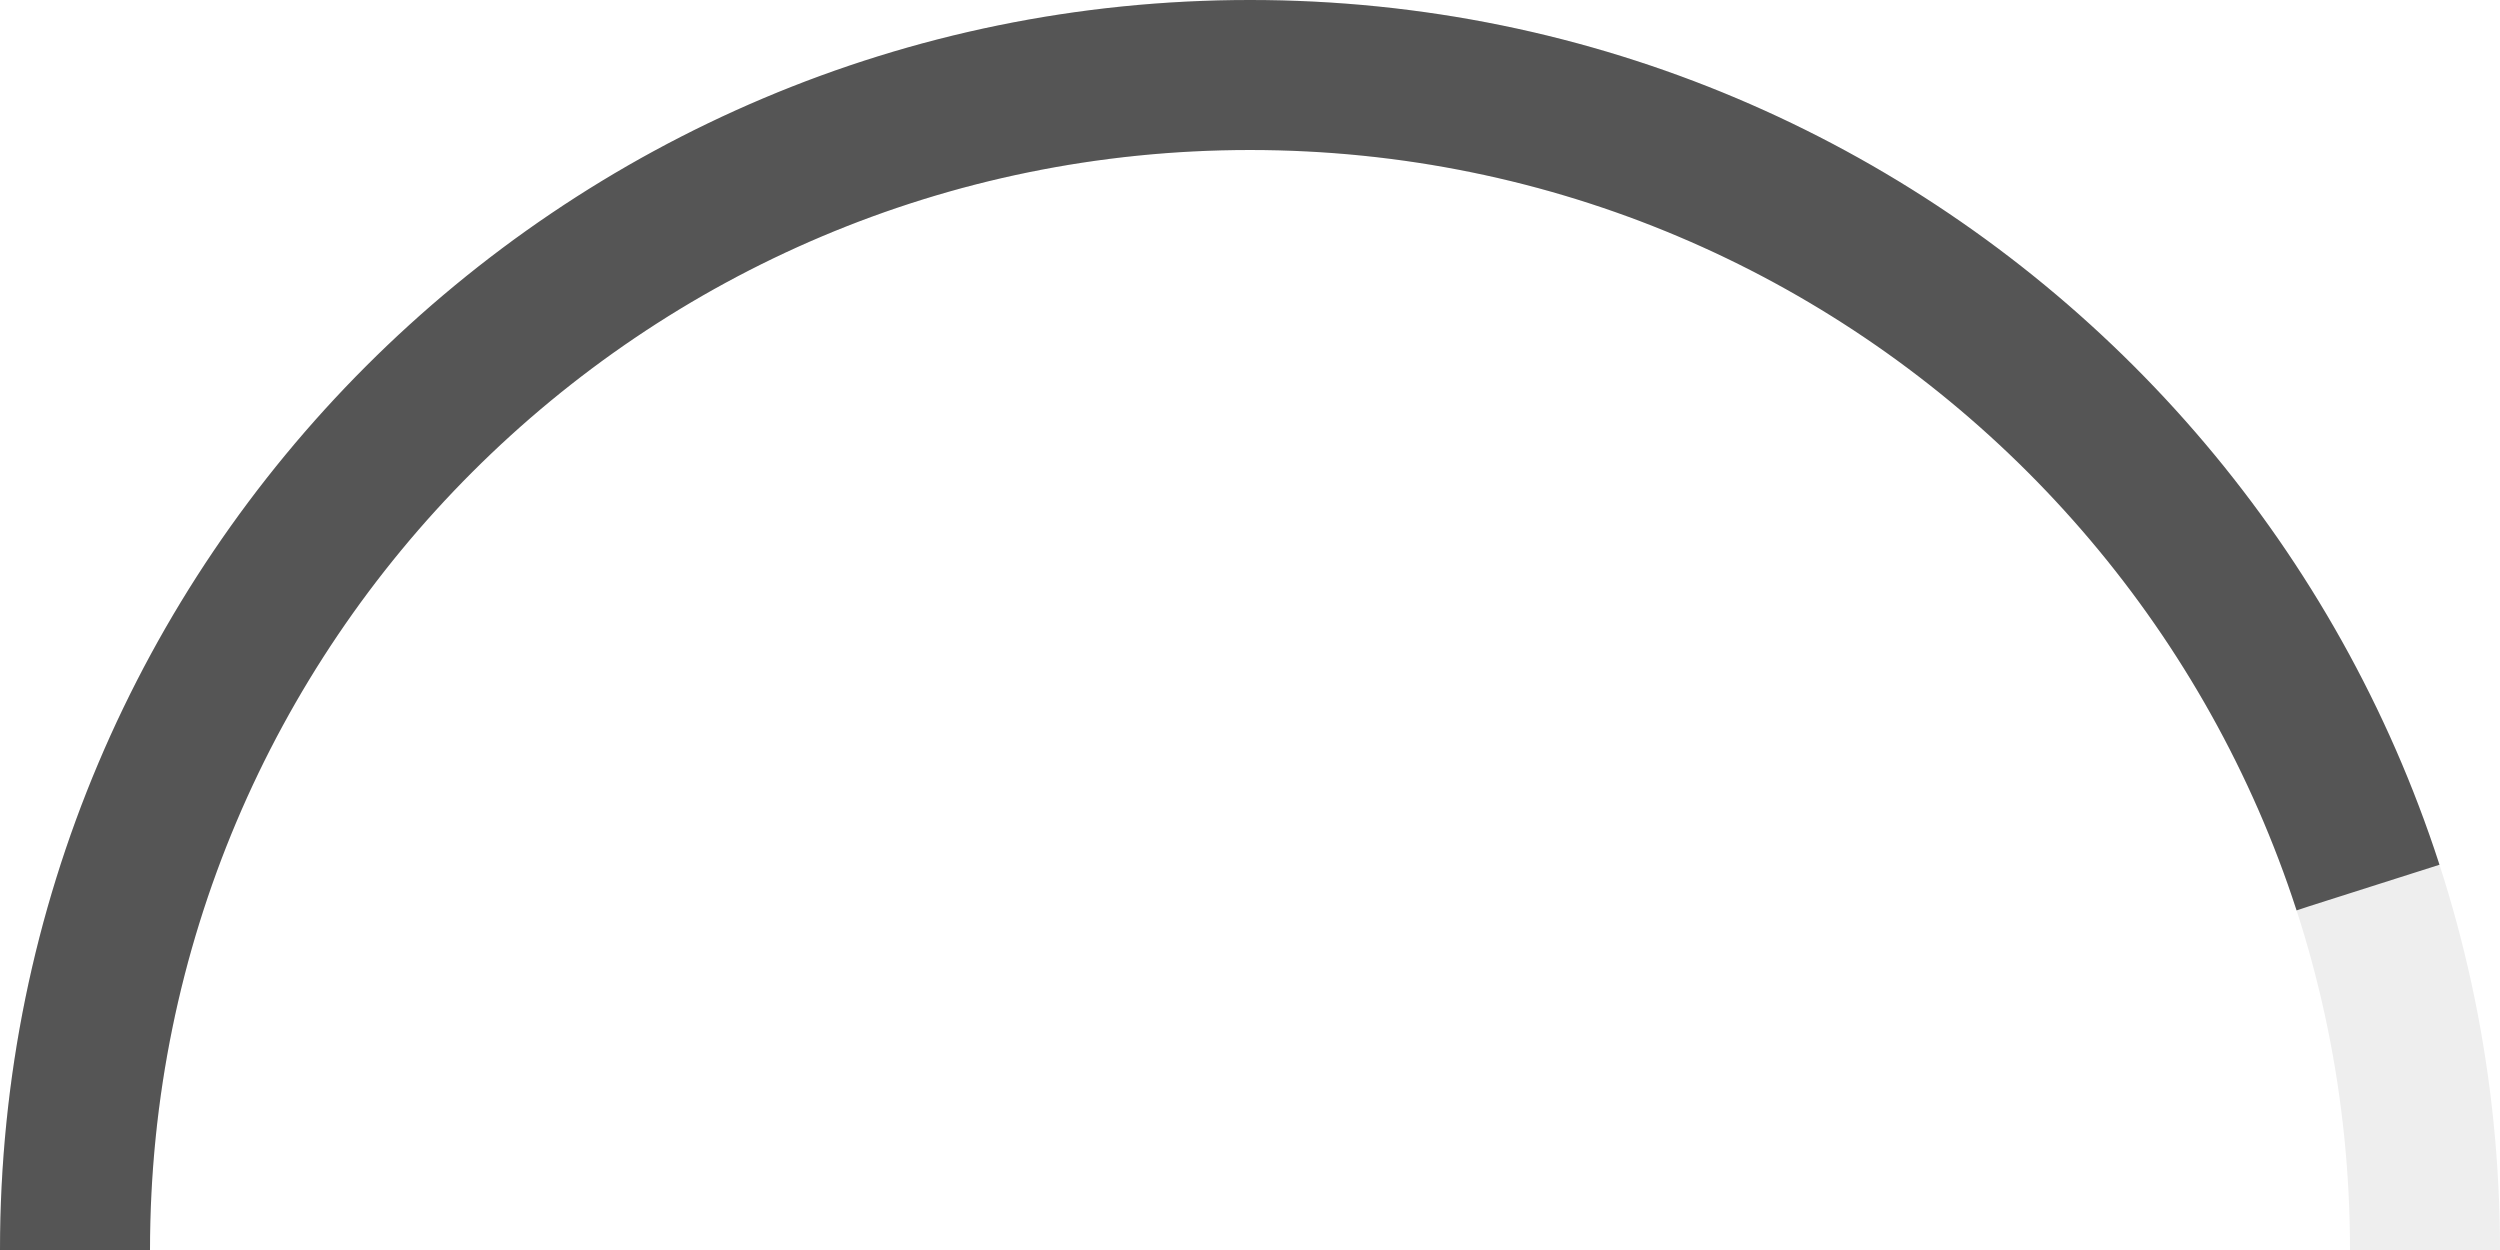
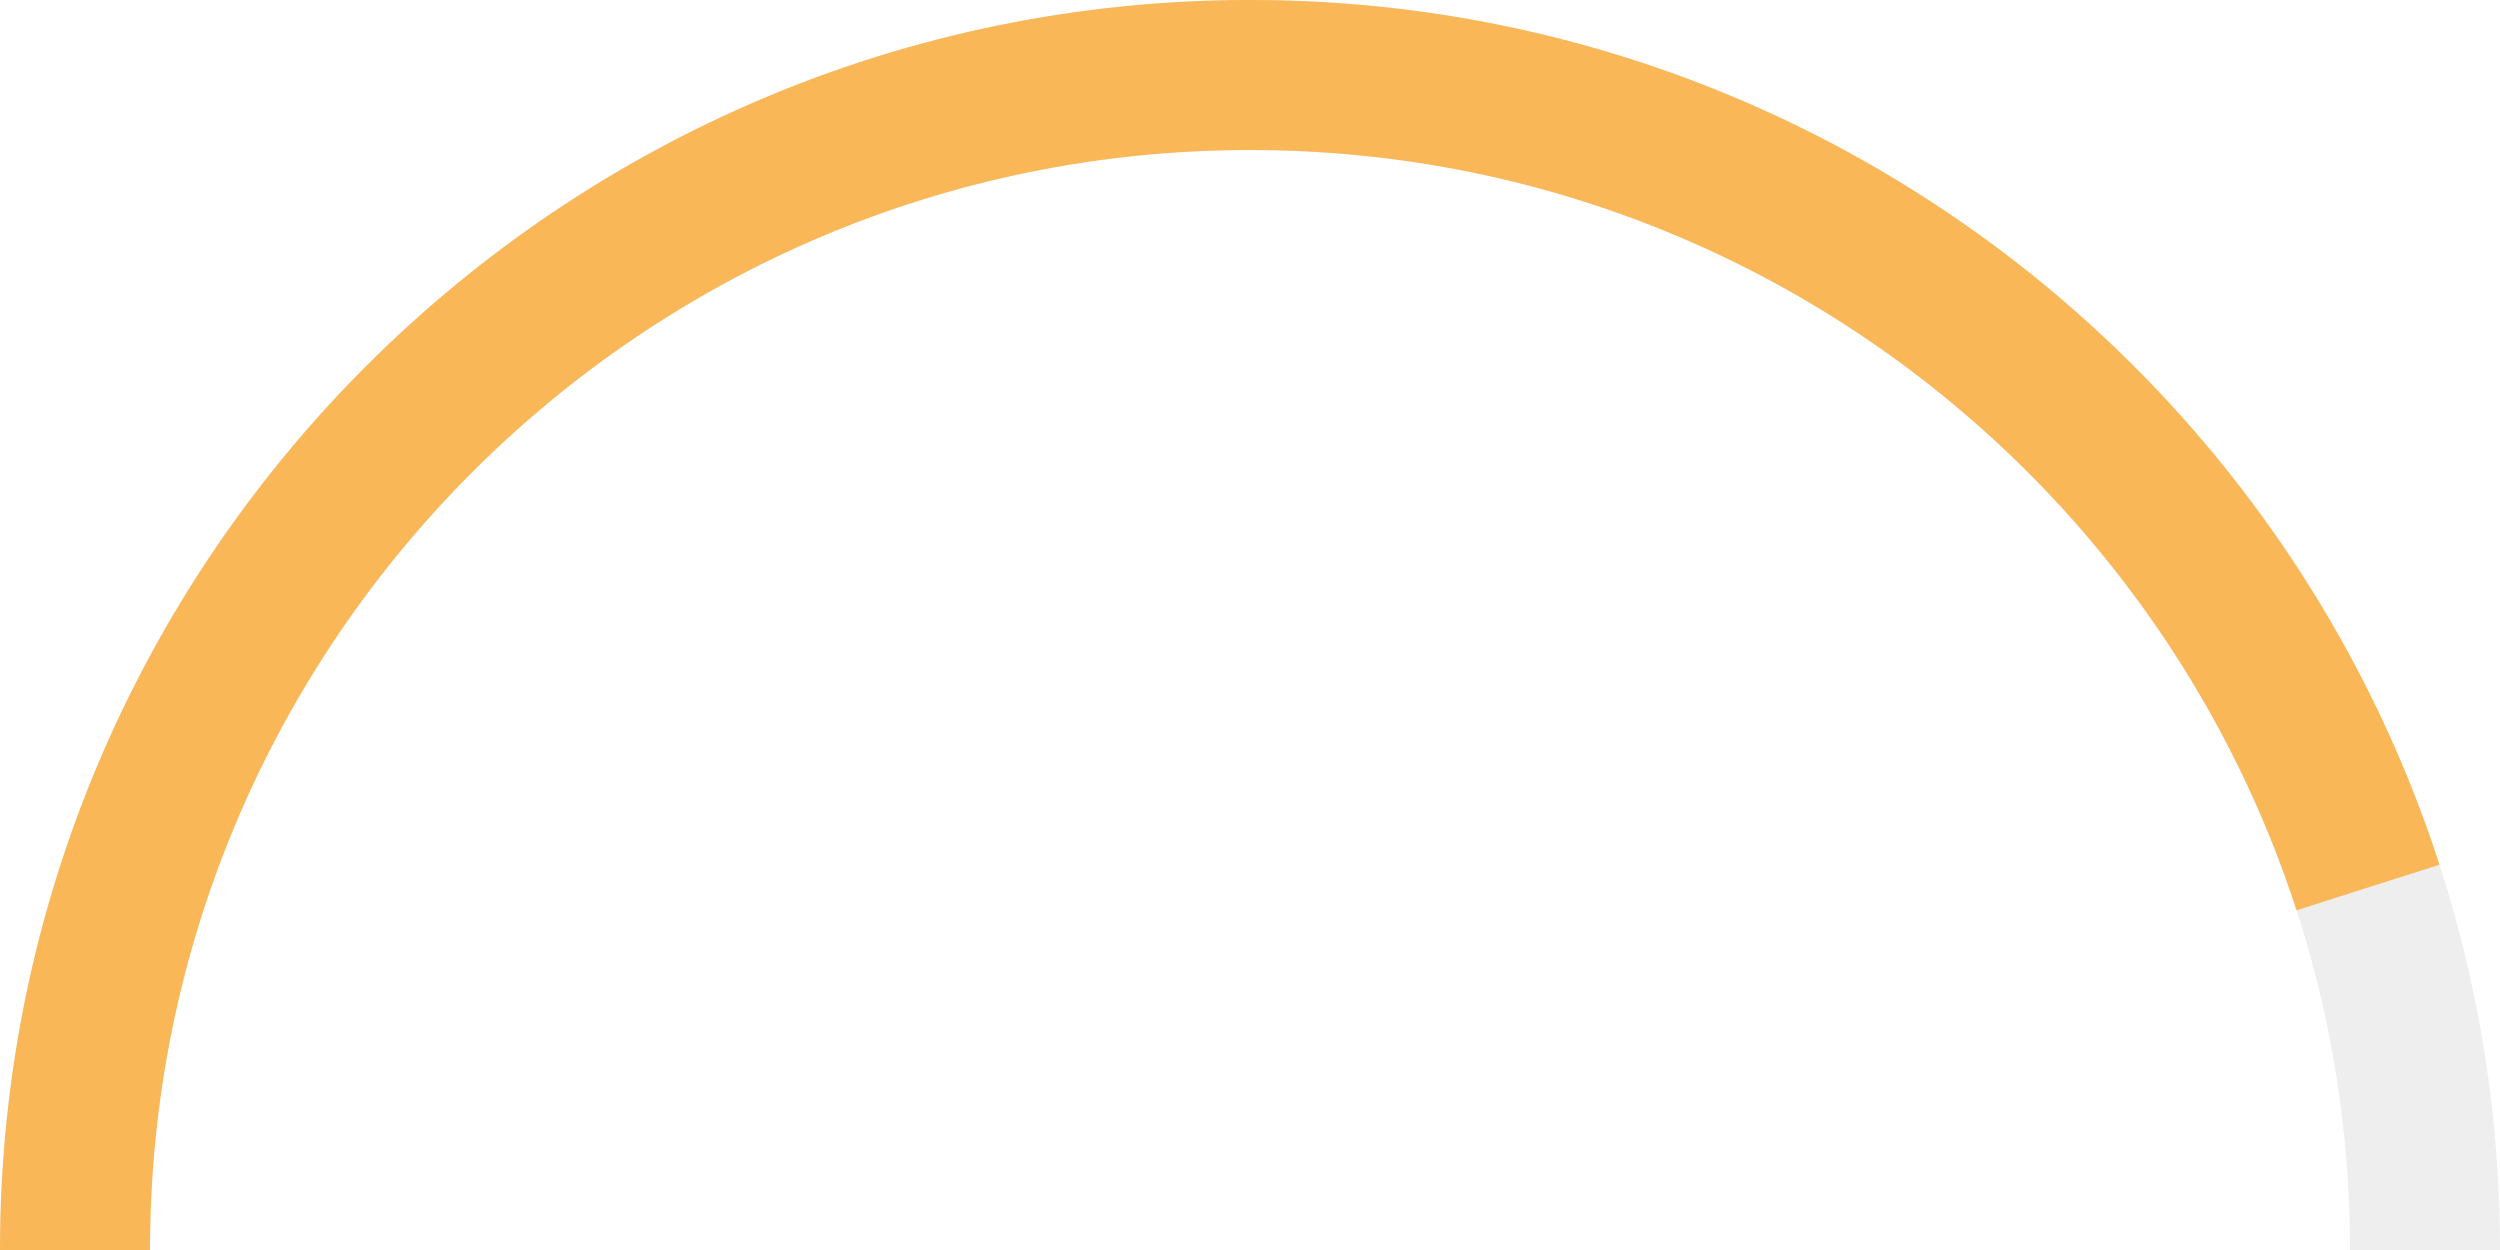
<svg xmlns="http://www.w3.org/2000/svg" viewBox="0 0 100 50" style="display: block; width: 100%;">
  <path d="M 50,50 m -47,0 a 47,47 0 1 1 94,0" stroke="#eee" stroke-width="6" fill-opacity="0" />
-   <path d="M 50,50 m -47,0 a 47,47 0 1 1 94,0" stroke="#555" stroke-width="6" fill-opacity="0" style="stroke-dasharray: 147.708, 147.708; stroke-dashoffset: 14.771;" />
+   <path d="M 50,50 m -47,0 a 47,47 0 1 1 94,0" stroke="#fab758" stroke-width="6" fill-opacity="0" style="stroke-dasharray: 147.708, 147.708; stroke-dashoffset: 14.771;" />
</svg>
